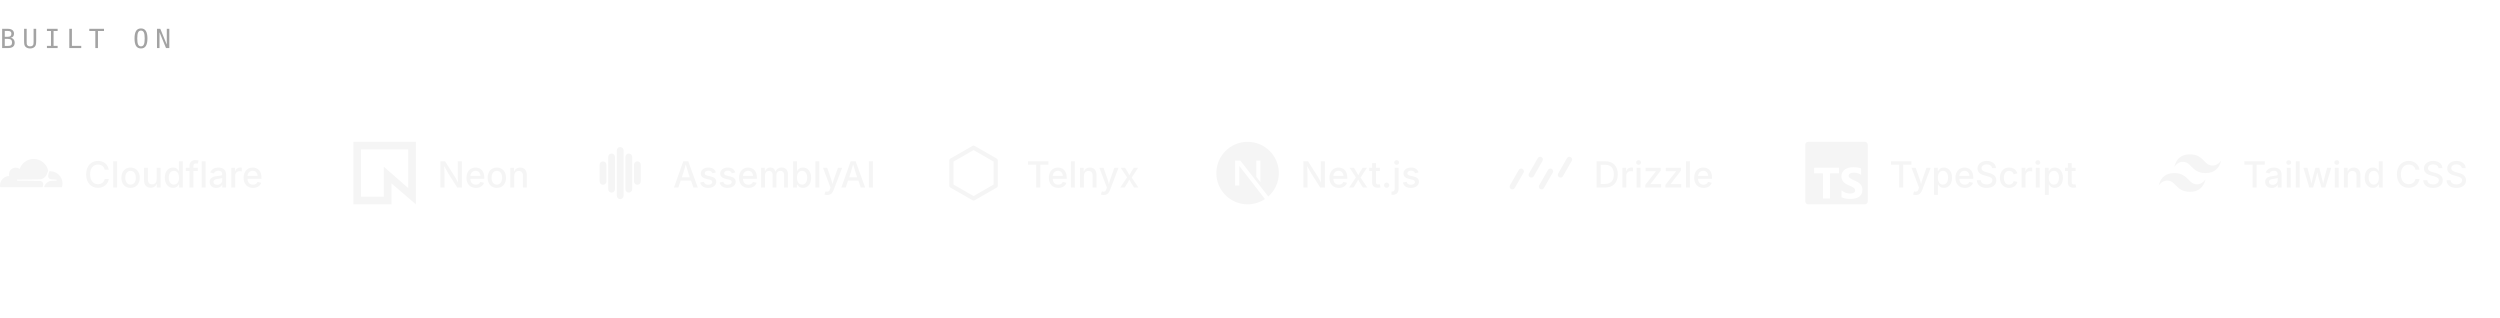
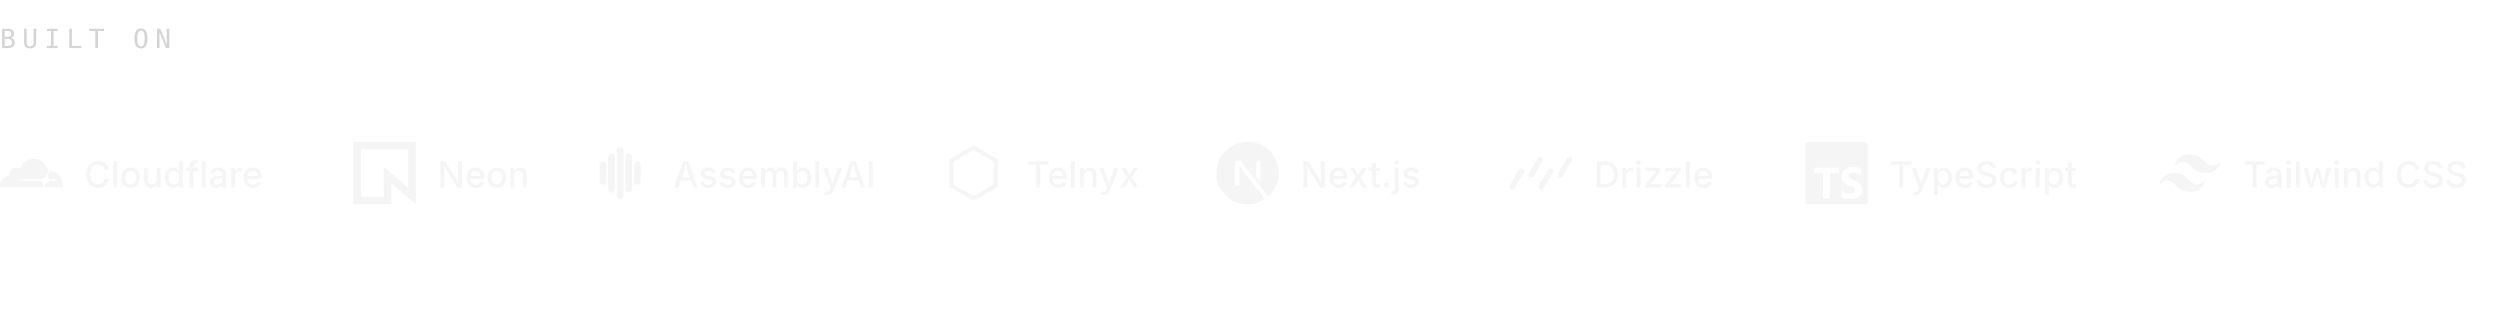
<svg xmlns="http://www.w3.org/2000/svg" width="1040" height="132" viewBox="0 0 1040 132" fill="none">
-   <text x="0" y="20" font-family="&quot;Geist Mono&quot;, ui-monospace, SFMono-Regular, Menlo, monospace" font-size="11" font-weight="400" letter-spacing="2.6" fill="#a3a3a3">BUILT ON</text>
+   <text x="0" y="20" font-family="&quot;Geist Mono&quot;, ui-monospace, SFMono-Regular, Menlo, monospace" font-size="11" font-weight="400" letter-spacing="2.6" fill="#d4d4d4">BUILT ON</text>
  <g transform="translate(0,59) scale(1.0833)" fill="#f5f5f5" color="#f5f5f5">
    <path d="M16.509 16.845c.147-.507.091-.971-.155-1.315-.225-.316-.605-.499-1.062-.52l-8.659-.112a.156.156 0 0 1-.133-.071c-.028-.042-.035-.099-.021-.155.028-.084.112-.148.204-.156l8.736-.112c1.035-.049 2.16-.887 2.554-1.914l.499-1.301c.021-.056.029-.113.015-.168-.562-2.546-2.835-4.445-5.55-4.445-2.504 0-4.628 1.618-5.388 3.861-.493-.366-1.119-.562-1.794-.499-1.203.119-2.167 1.083-2.286 2.286-.028.31-.007.613.064.894C1.568 13.171 0 14.775 0 16.752c0 .175.014.351.035.527.014.083.084.147.169.147h15.981c.091 0 .176-.065.203-.155l.12-.427zm2.757-5.563c-.077 0-.161 0-.238.011-.057 0-.105.042-.127.098l-.338 1.174c-.147.507-.092.971.154 1.316.226.316.606.498 1.062.519l1.844.113c.056 0 .105.026.133.07.028.043.035.107.021.156-.028.084-.113.148-.204.155l-1.921.112c-1.041.049-2.158.887-2.553 1.914l-.141.358c-.028.071.021.142.099.142h6.598c.077 0 .147-.049.169-.126.112-.408.176-.837.176-1.28 0-2.603-2.125-4.727-4.734-4.727" />
  </g>
  <text x="35" y="78" font-family="Geist, Inter, system-ui, sans-serif" font-size="15" font-weight="500" fill="#f5f5f5">Cloudflare</text>
  <g transform="translate(147,59) scale(1.0833)" fill="#f5f5f5" color="#f5f5f5">
    <path d="M24 0V24l-9.365-8.045V24H0V0ZM2.942 21.087h8.751V9.563l9.365 8.204V2.919L2.942 2.914Z" />
  </g>
  <text x="182" y="78" font-family="Geist, Inter, system-ui, sans-serif" font-size="15" font-weight="500" fill="#f5f5f5">Neon</text>
  <g transform="translate(245,59) scale(1.0833)" fill="#f5f5f5" color="#f5f5f5">
    <rect x="4.1" y="7.5" width="2.6" height="9" rx="1.3" />
    <rect x="7.4" y="4.5" width="2.6" height="15" rx="1.3" />
    <rect x="10.7" y="2" width="2.6" height="20" rx="1.3" />
    <rect x="14" y="4.5" width="2.6" height="15" rx="1.3" />
    <rect x="17.3" y="7.5" width="2.6" height="9" rx="1.3" />
  </g>
  <text x="280" y="78" font-family="Geist, Inter, system-ui, sans-serif" font-size="15" font-weight="500" fill="#f5f5f5">AssemblyAI</text>
  <g transform="translate(392,59) scale(1.0833)" fill="#f5f5f5" color="#f5f5f5">
    <path d="M12 2.25 20.5 7.125v9.75L12 21.75 3.5 16.875v-9.75Z" fill="none" stroke="#f5f5f5" stroke-width="1.6" stroke-linejoin="round" />
  </g>
  <text x="427" y="78" font-family="Geist, Inter, system-ui, sans-serif" font-size="15" font-weight="500" fill="#f5f5f5">Telnyx</text>
  <g transform="translate(506,59) scale(1.0833)" fill="#f5f5f5" color="#f5f5f5">
    <path d="M18.665 21.978C16.758 23.255 14.465 24 12 24 5.377 24 0 18.623 0 12S5.377 0 12 0s12 5.377 12 12c0 3.583-1.574 6.801-4.067 9.001L9.219 7.2H7.2v9.596h1.615V9.251l9.85 12.727Zm-3.332-8.533 1.6 2.061V7.2h-1.6v6.245Z" />
  </g>
  <text x="541" y="78" font-family="Geist, Inter, system-ui, sans-serif" font-size="15" font-weight="500" fill="#f5f5f5">Next.js</text>
  <g transform="translate(628,59) scale(1.0833)" fill="#f5f5f5" color="#f5f5f5">
    <path d="M5.353 11.823a1.036 1.036 0 0 0-.395-1.422 1.063 1.063 0 0 0-1.437.399L.138 16.702a1.035 1.035 0 0 0 .395 1.422 1.063 1.063 0 0 0 1.437-.398l3.383-5.903Zm11.216 0a1.036 1.036 0 0 0-.394-1.422 1.064 1.064 0 0 0-1.438.399l-3.382 5.902a1.036 1.036 0 0 0 .394 1.422c.506.283 1.15.104 1.438-.398l3.382-5.903Zm7.293-4.525a1.036 1.036 0 0 0-.395-1.422 1.062 1.062 0 0 0-1.437.399l-3.383 5.902a1.036 1.036 0 0 0 .395 1.422 1.063 1.063 0 0 0 1.437-.399l3.383-5.902Zm-11.219 0a1.035 1.035 0 0 0-.394-1.422 1.064 1.064 0 0 0-1.438.398l-3.382 5.903a1.036 1.036 0 0 0 .394 1.422c.506.282 1.15.104 1.438-.399l3.382-5.902Z" />
  </g>
  <text x="663" y="78" font-family="Geist, Inter, system-ui, sans-serif" font-size="15" font-weight="500" fill="#f5f5f5">Drizzle</text>
  <g transform="translate(751,59) scale(1.0833)" fill="#f5f5f5" color="#f5f5f5">
    <path d="M1.125 0C.502 0 0 .502 0 1.125v21.75C0 23.498.502 24 1.125 24h21.75c.623 0 1.125-.502 1.125-1.125V1.125C24 .502 23.498 0 22.875 0zm17.363 9.75c.612 0 1.154.037 1.627.111a6.38 6.38 0 0 1 1.306.34v2.458a3.95 3.95 0 0 0-.643-.361 5.093 5.093 0 0 0-.717-.26 5.453 5.453 0 0 0-1.426-.2c-.3 0-.573.028-.819.086a2.1 2.1 0 0 0-.623.242c-.17.104-.3.229-.393.374a.888.888 0 0 0-.14.49c0 .196.053.373.156.529.104.156.252.304.443.444s.423.276.696.41c.273.135.582.274.926.416.47.197.892.407 1.266.628.374.222.695.473.963.753.268.279.472.598.614.957.142.359.214.776.214 1.253 0 .657-.125 1.21-.373 1.656a3.033 3.033 0 0 1-1.012 1.085 4.38 4.38 0 0 1-1.487.596c-.566.12-1.163.18-1.79.18a9.916 9.916 0 0 1-1.84-.164 5.544 5.544 0 0 1-1.512-.493v-2.63a5.033 5.033 0 0 0 3.237 1.2c.333 0 .624-.03.872-.09.249-.06.456-.144.623-.25.166-.108.29-.234.373-.38a1.023 1.023 0 0 0-.074-1.089 2.12 2.12 0 0 0-.537-.5 5.597 5.597 0 0 0-.807-.444 27.72 27.72 0 0 0-1.007-.436c-.918-.383-1.602-.852-2.053-1.405-.45-.553-.676-1.222-.676-2.005 0-.614.123-1.141.369-1.582.246-.441.58-.804 1.004-1.089a4.494 4.494 0 0 1 1.47-.629 7.536 7.536 0 0 1 1.77-.201zm-15.113.188h9.563v2.166H9.506v9.646H6.789v-9.646H3.375z" />
  </g>
  <text x="786" y="78" font-family="Geist, Inter, system-ui, sans-serif" font-size="15" font-weight="500" fill="#f5f5f5">TypeScript</text>
  <g transform="translate(898,59) scale(1.0833)" fill="#f5f5f5" color="#f5f5f5">
    <path d="M12.001,4.8c-3.2,0-5.2,1.6-6,4.8c1.2-1.6,2.6-2.2,4.2-1.8c0.913,0.228,1.565,0.89,2.288,1.624 C13.666,10.618,15.027,12,18.001,12c3.2,0,5.2-1.6,6-4.8c-1.2,1.6-2.6,2.2-4.2,1.8c-0.913-0.228-1.565-0.89-2.288-1.624 C16.337,6.182,14.976,4.8,12.001,4.8z M6.001,12c-3.2,0-5.2,1.6-6,4.8c1.2-1.6,2.6-2.2,4.2-1.8c0.913,0.228,1.565,0.89,2.288,1.624 c1.177,1.194,2.538,2.576,5.512,2.576c3.2,0,5.2-1.6,6-4.8c-1.2,1.6-2.6,2.2-4.2,1.8c-0.913-0.228-1.565-0.89-2.288-1.624 C10.337,13.382,8.976,12,6.001,12z" />
  </g>
  <text x="933" y="78" font-family="Geist, Inter, system-ui, sans-serif" font-size="15" font-weight="500" fill="#f5f5f5">Tailwind CSS</text>
</svg>
